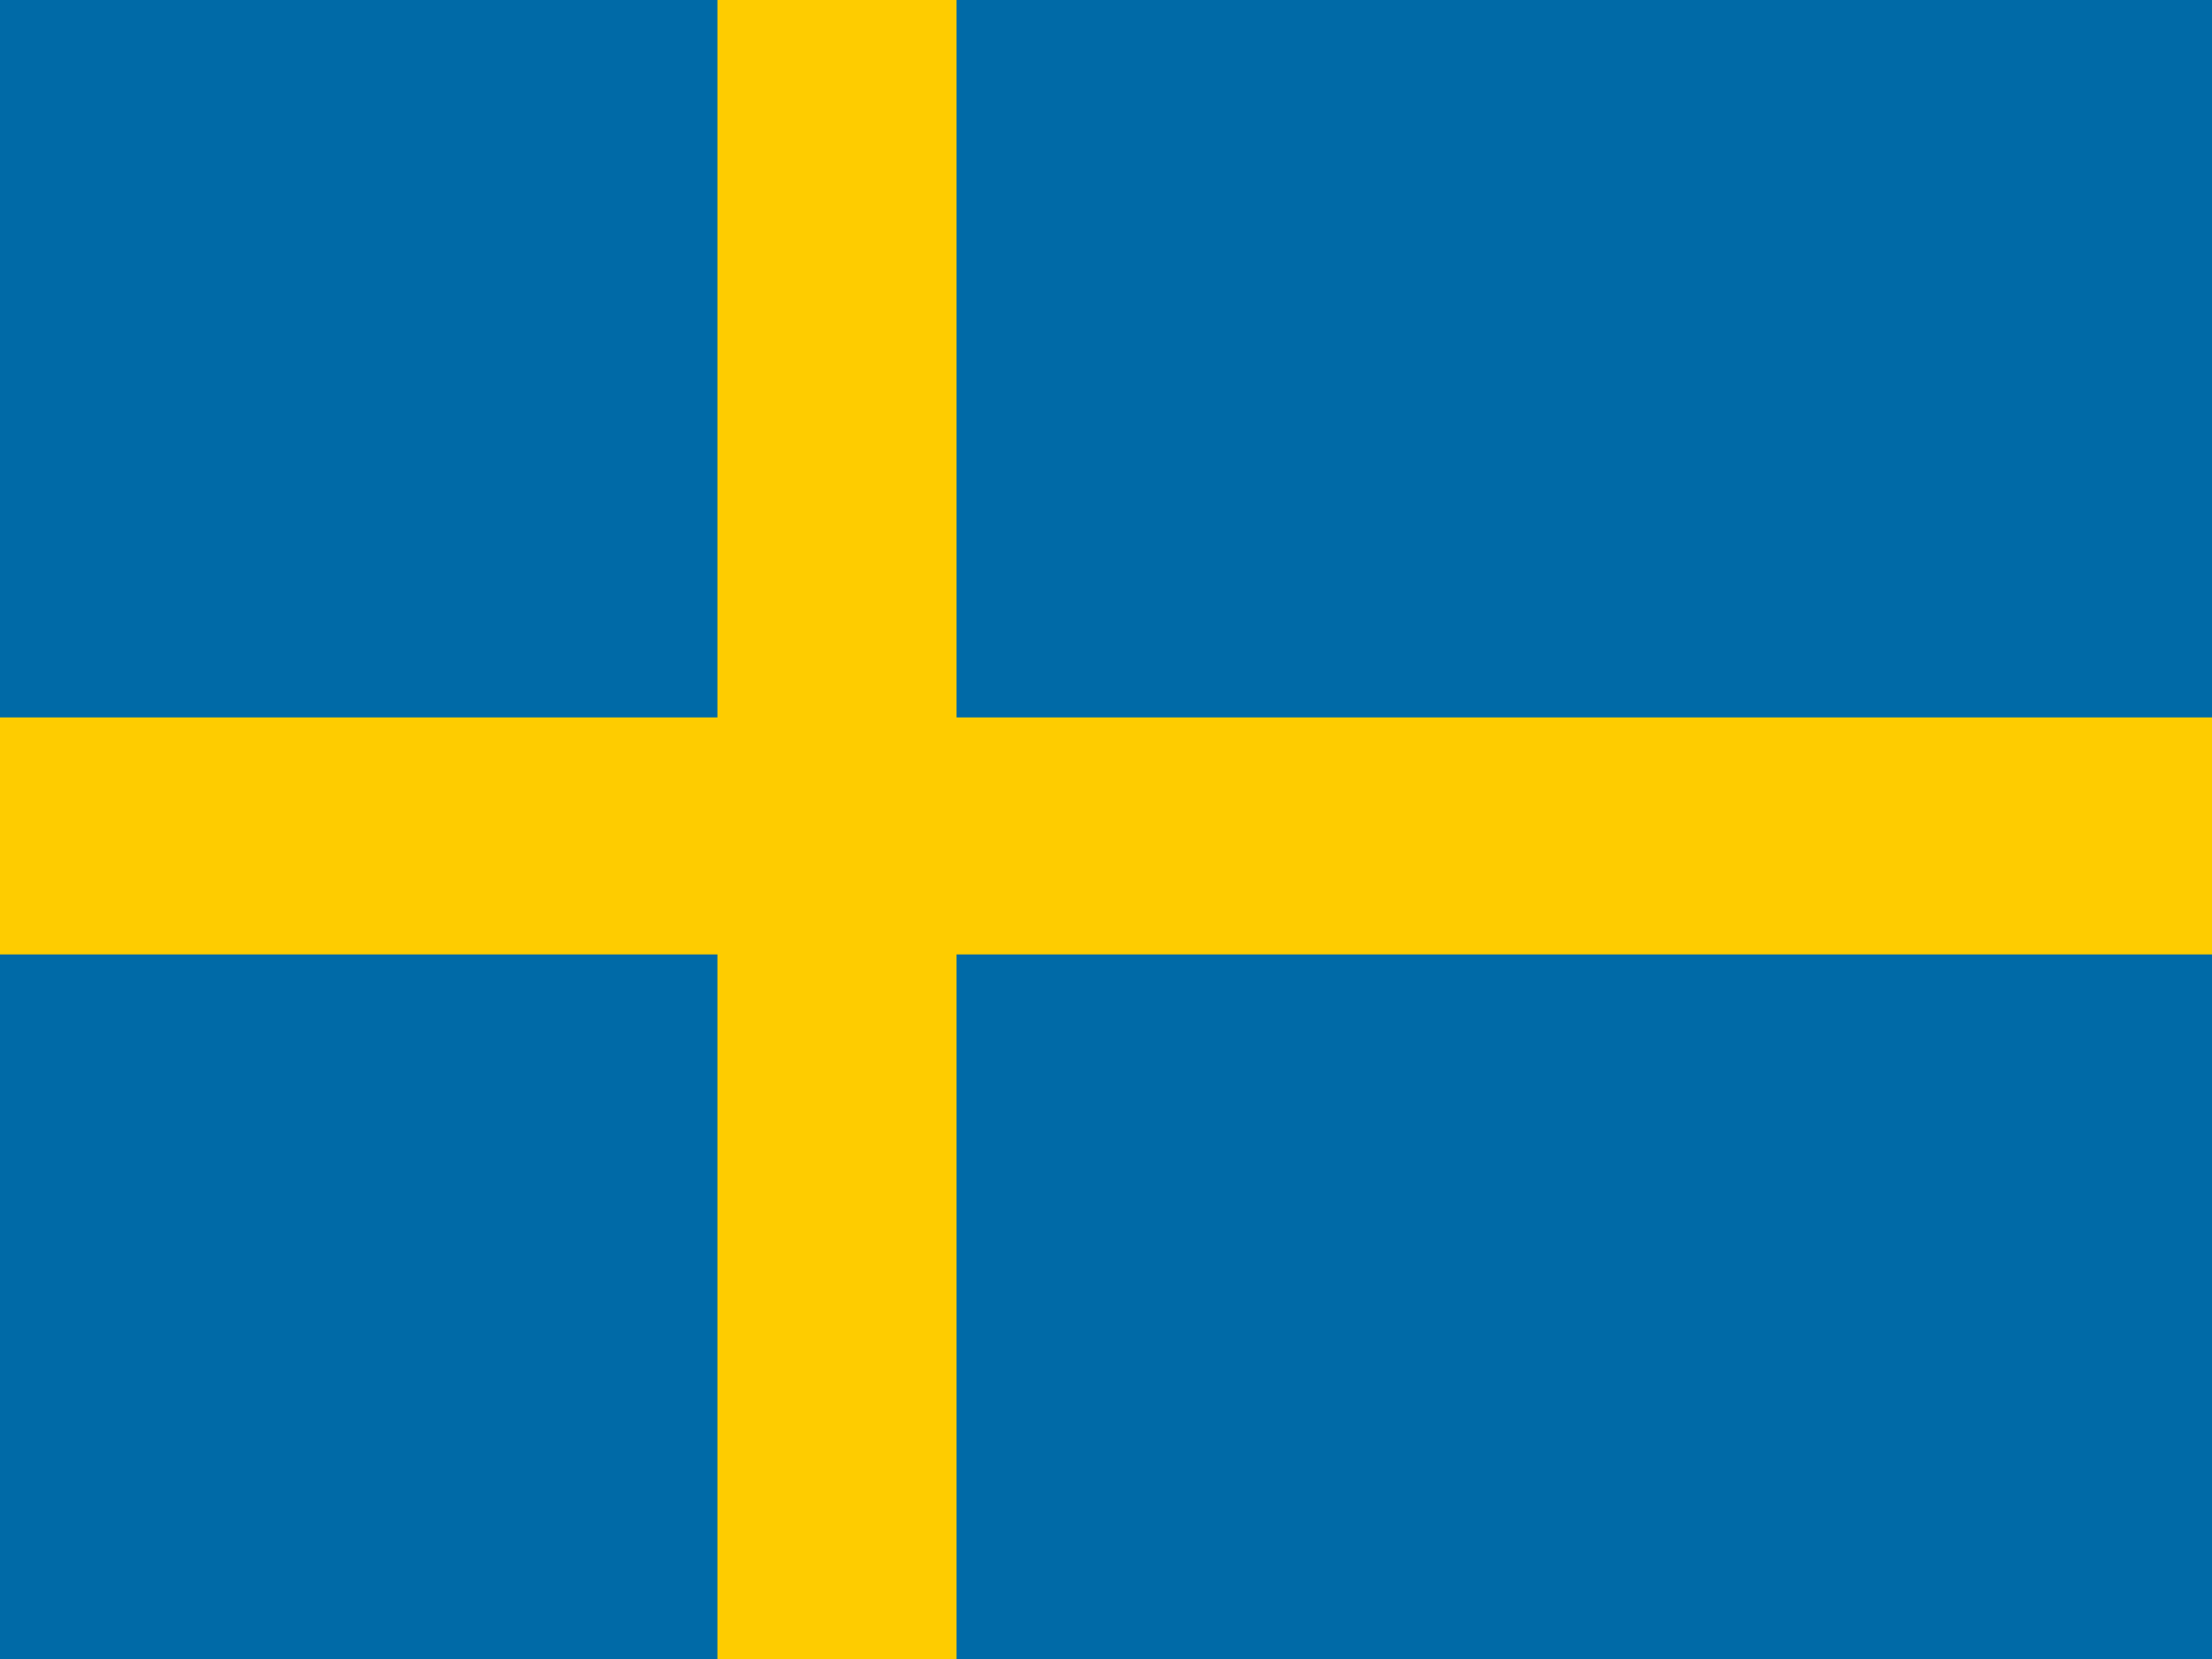
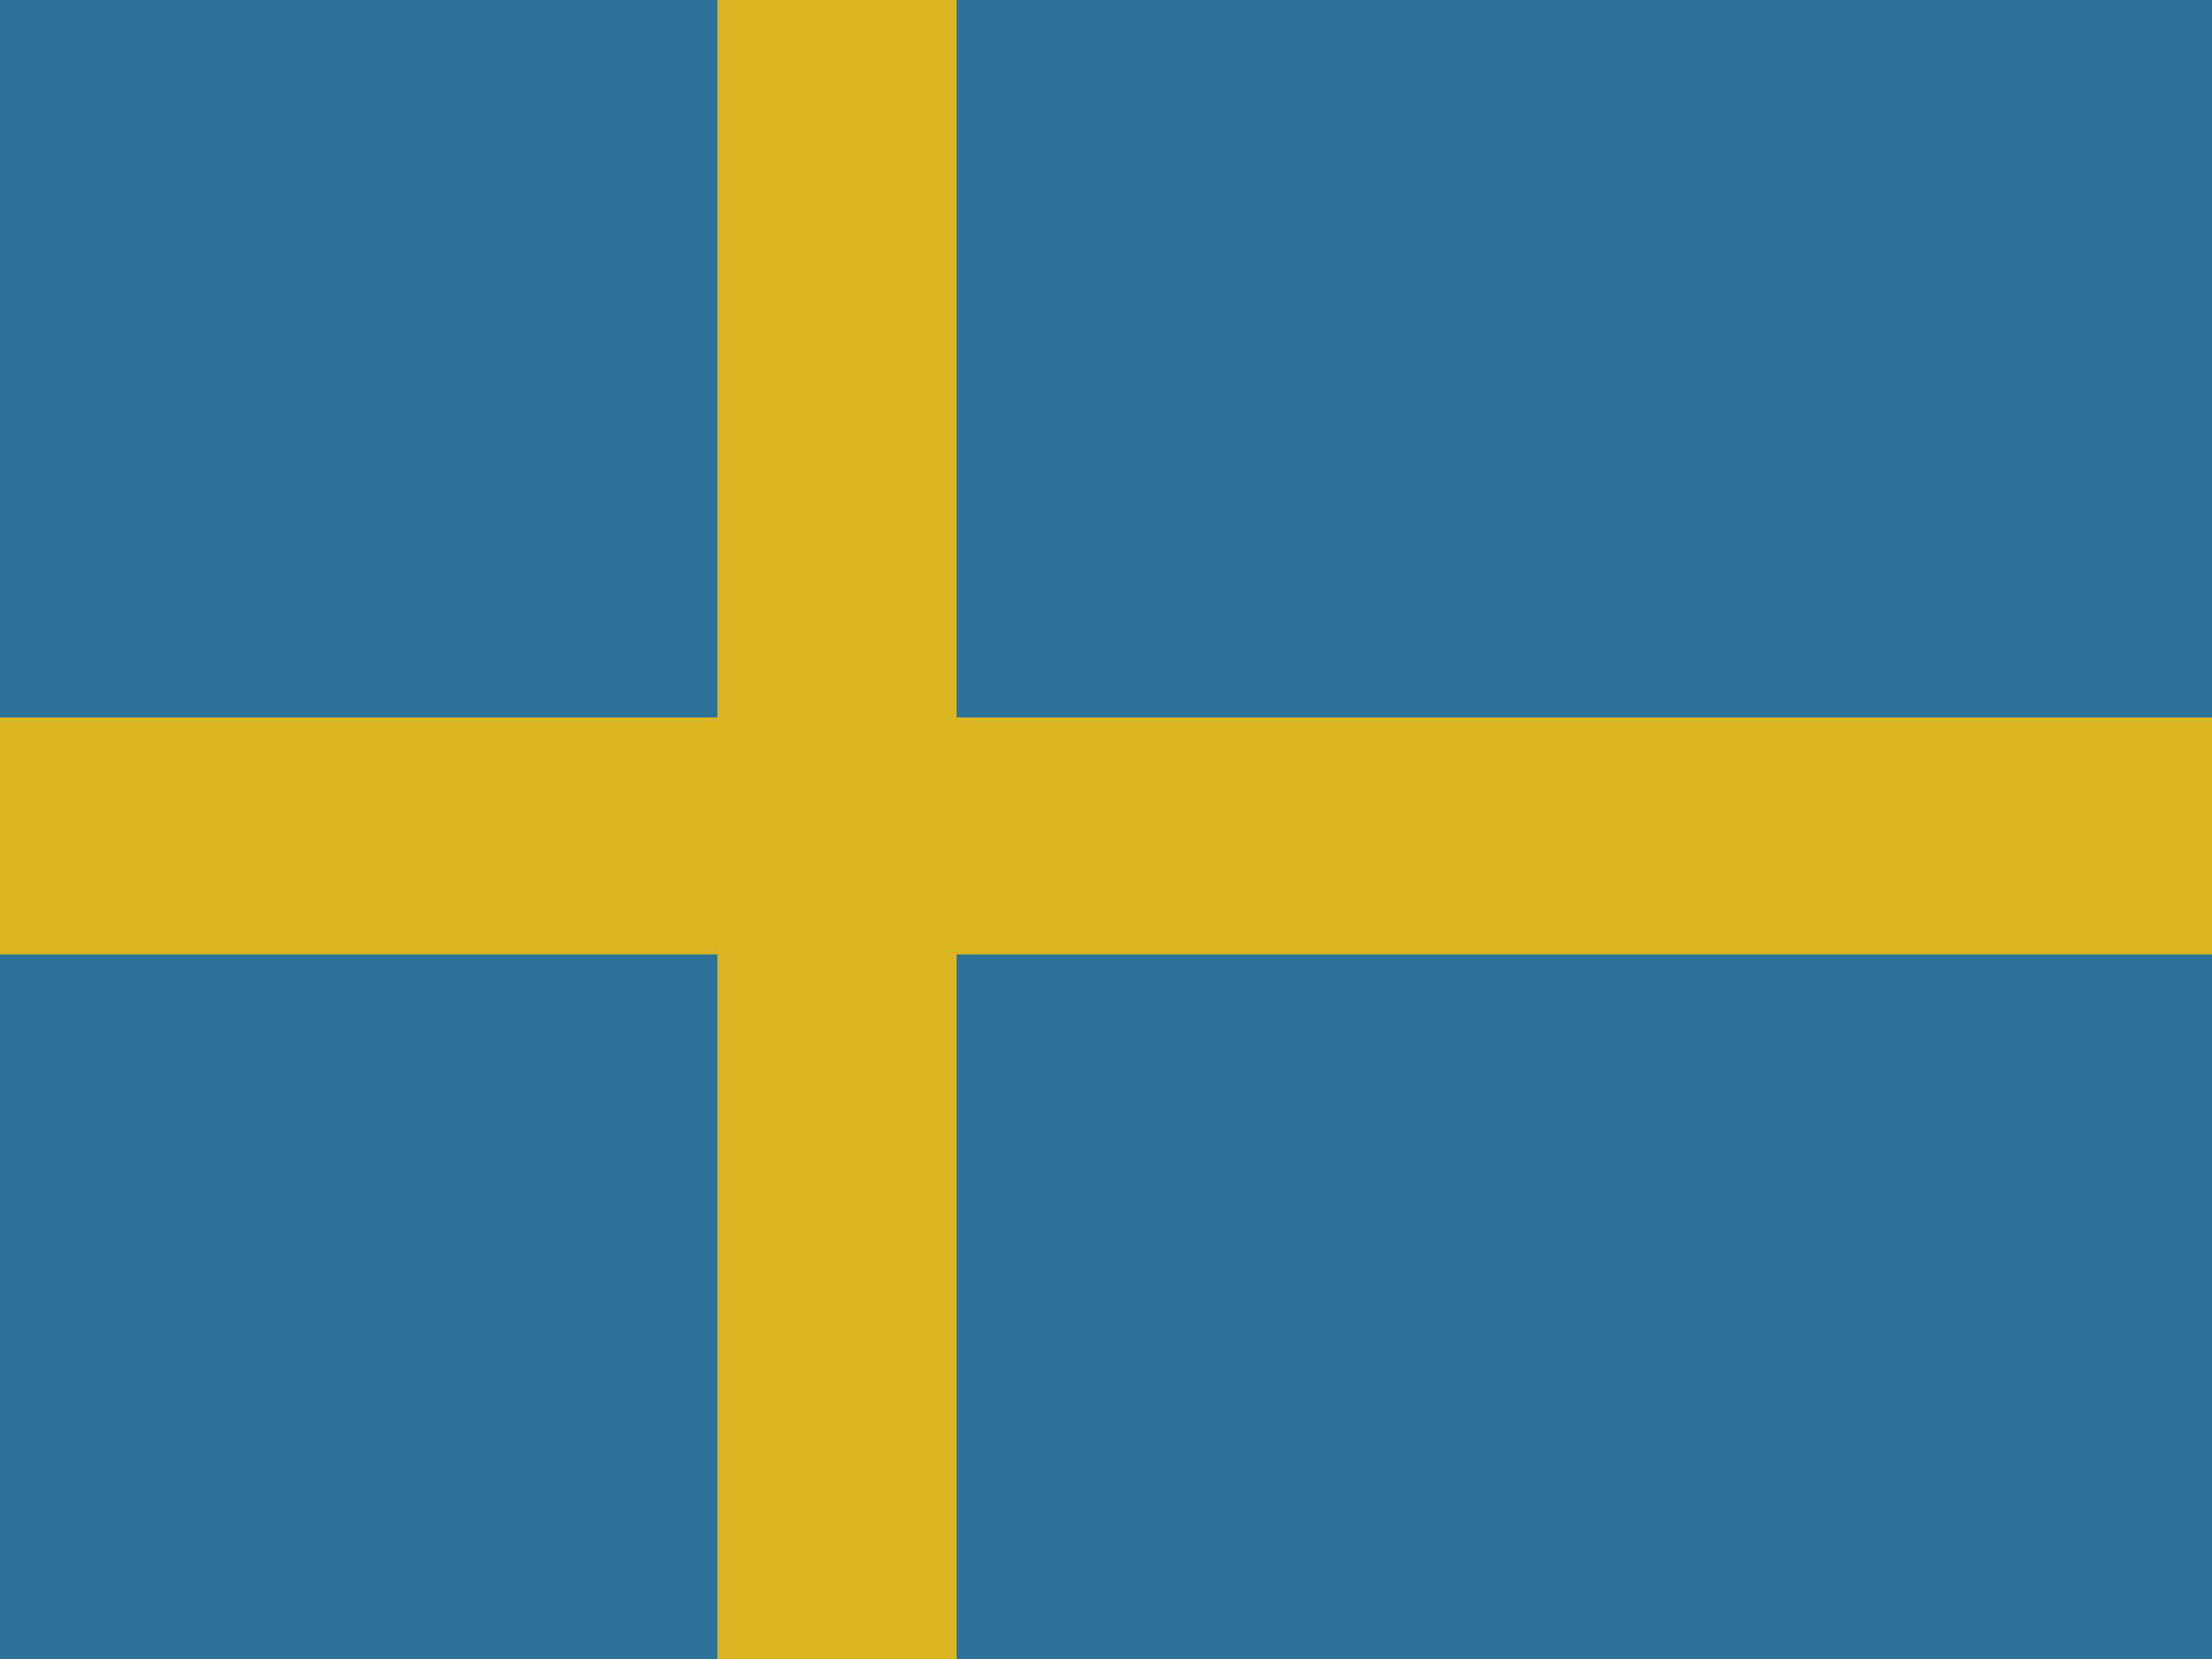
<svg xmlns="http://www.w3.org/2000/svg" viewBox="0 0 640 480">
  <path fill="#006aa7" d="M0 0h640v480H0z" />
  <path fill="#fecc00" d="M207.57 0h69.19v480h-69.19z" />
  <path fill="#fecc00" d="M0 207.57h640v68.57H0z" />
+   <path fill="#898374" fill-opacity=".3" d="M0 0h640v480H0z" />
</svg>
